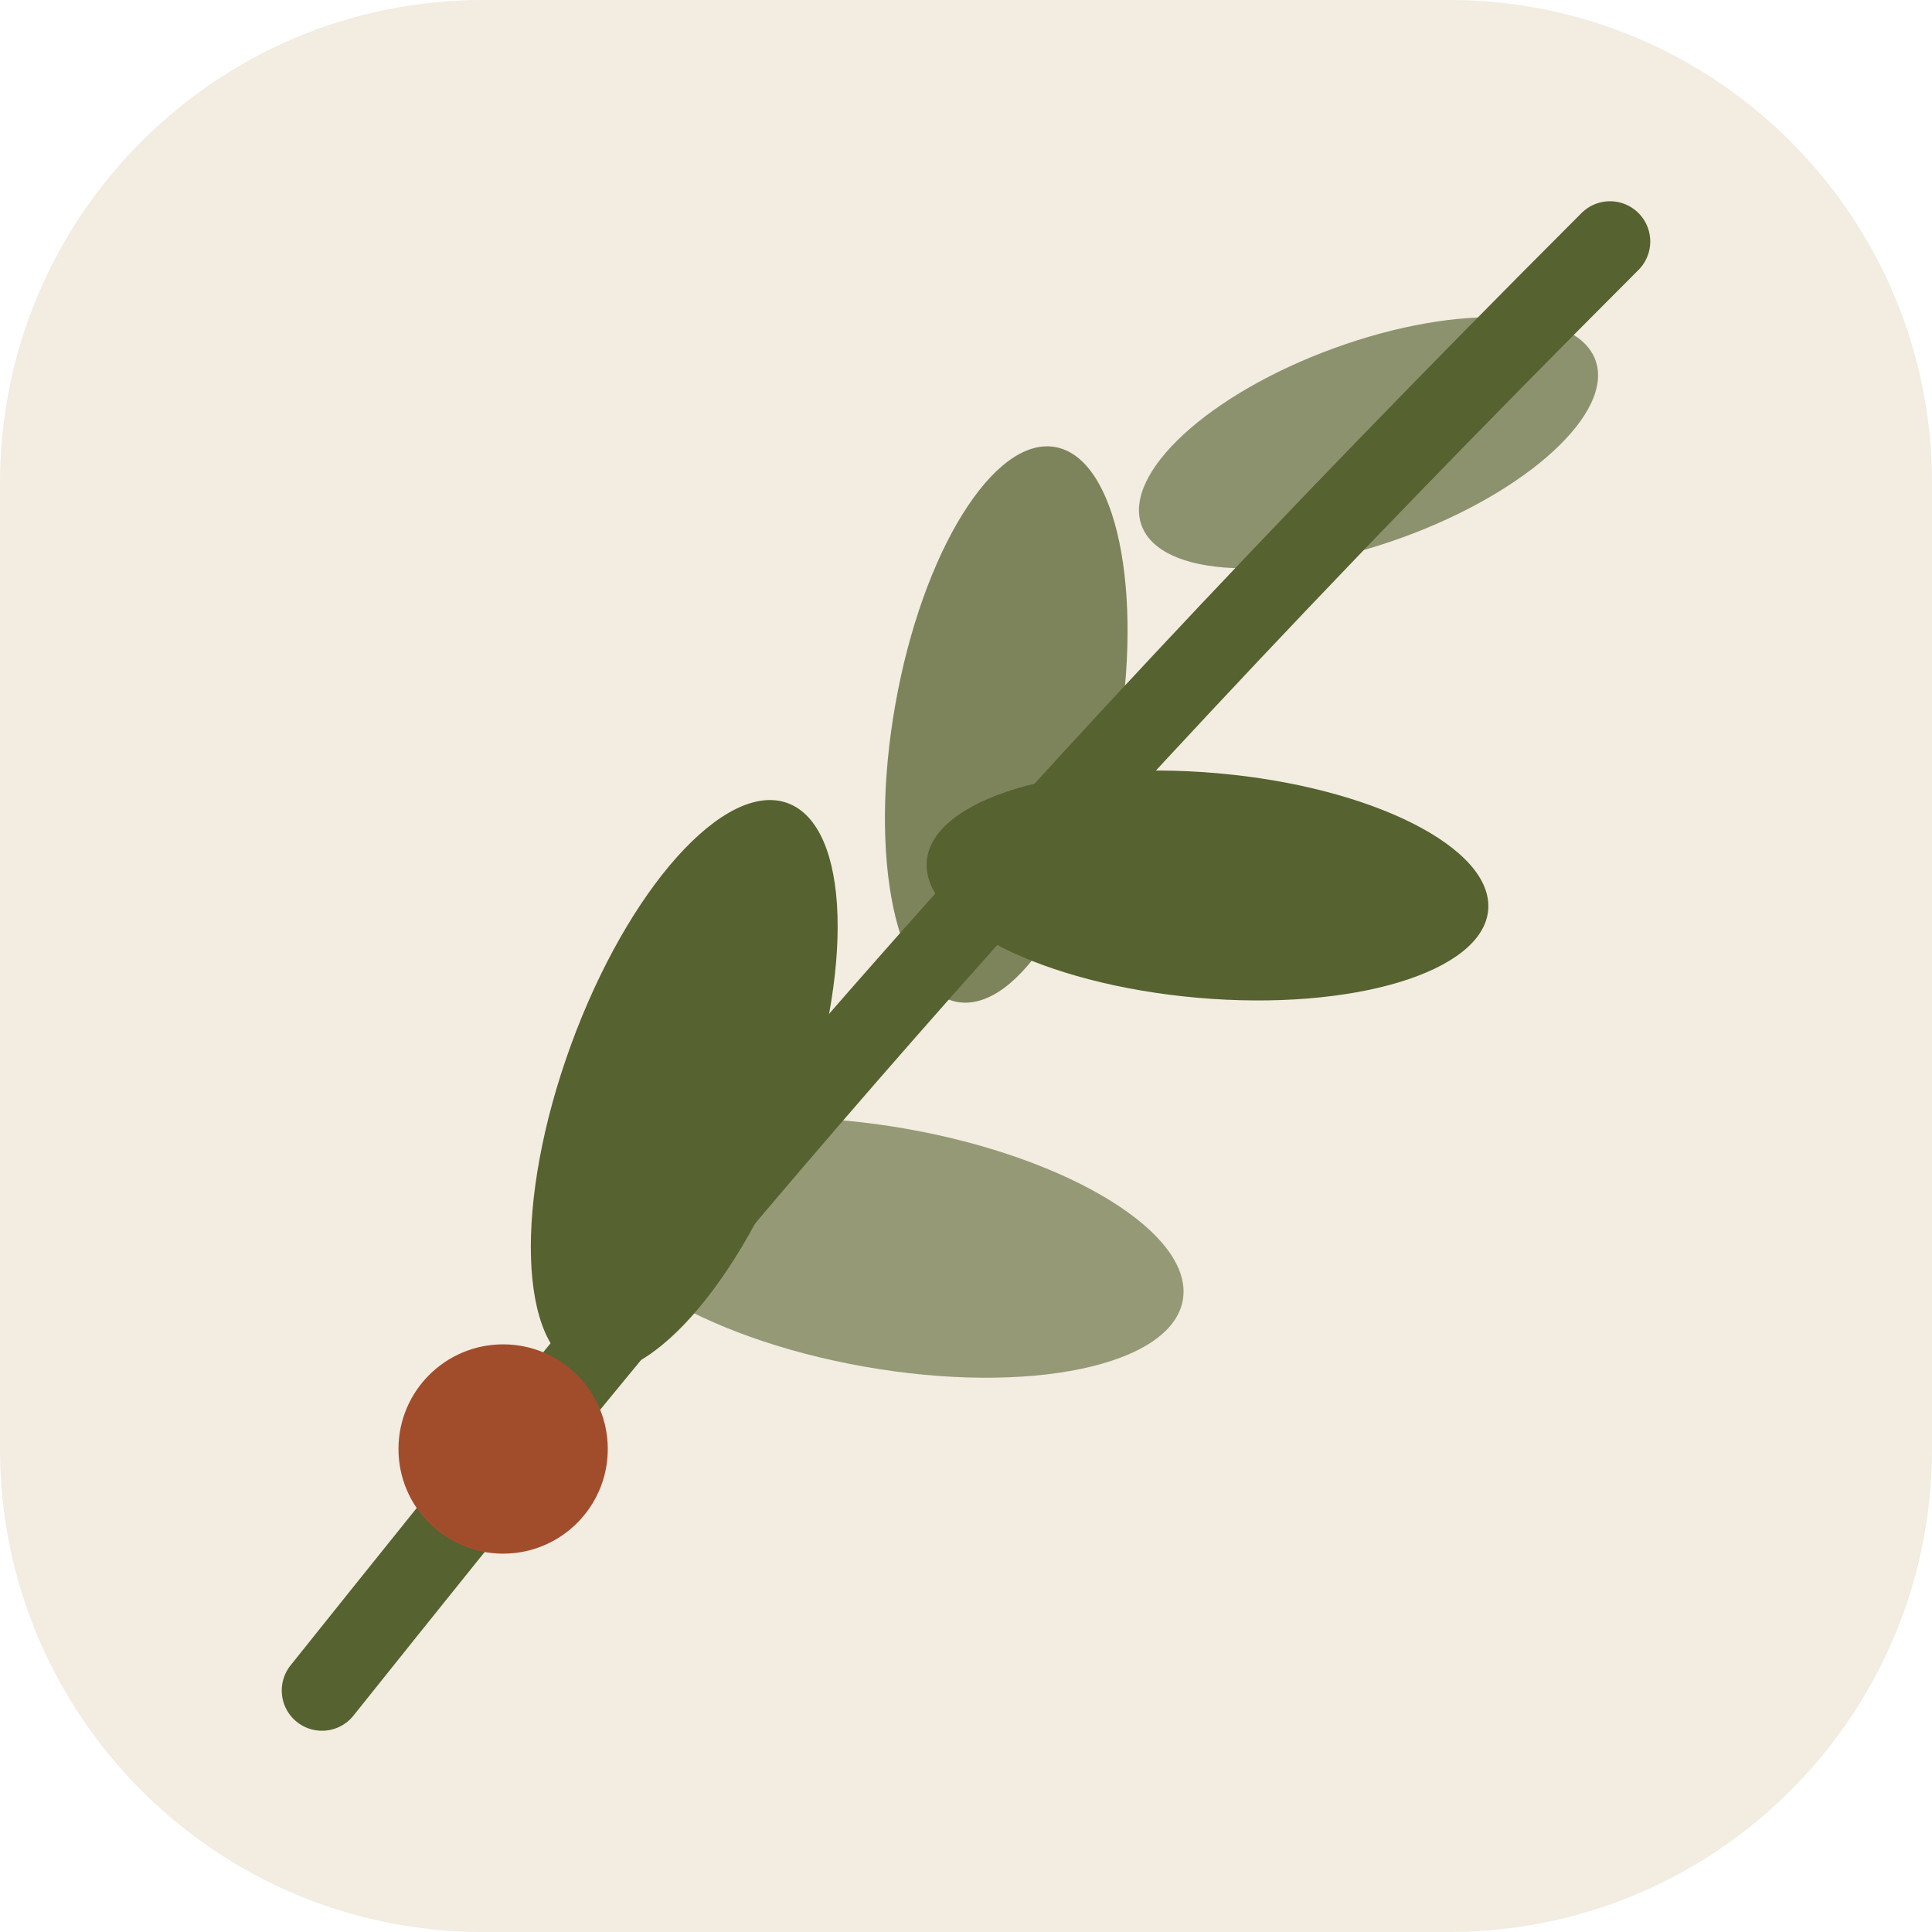
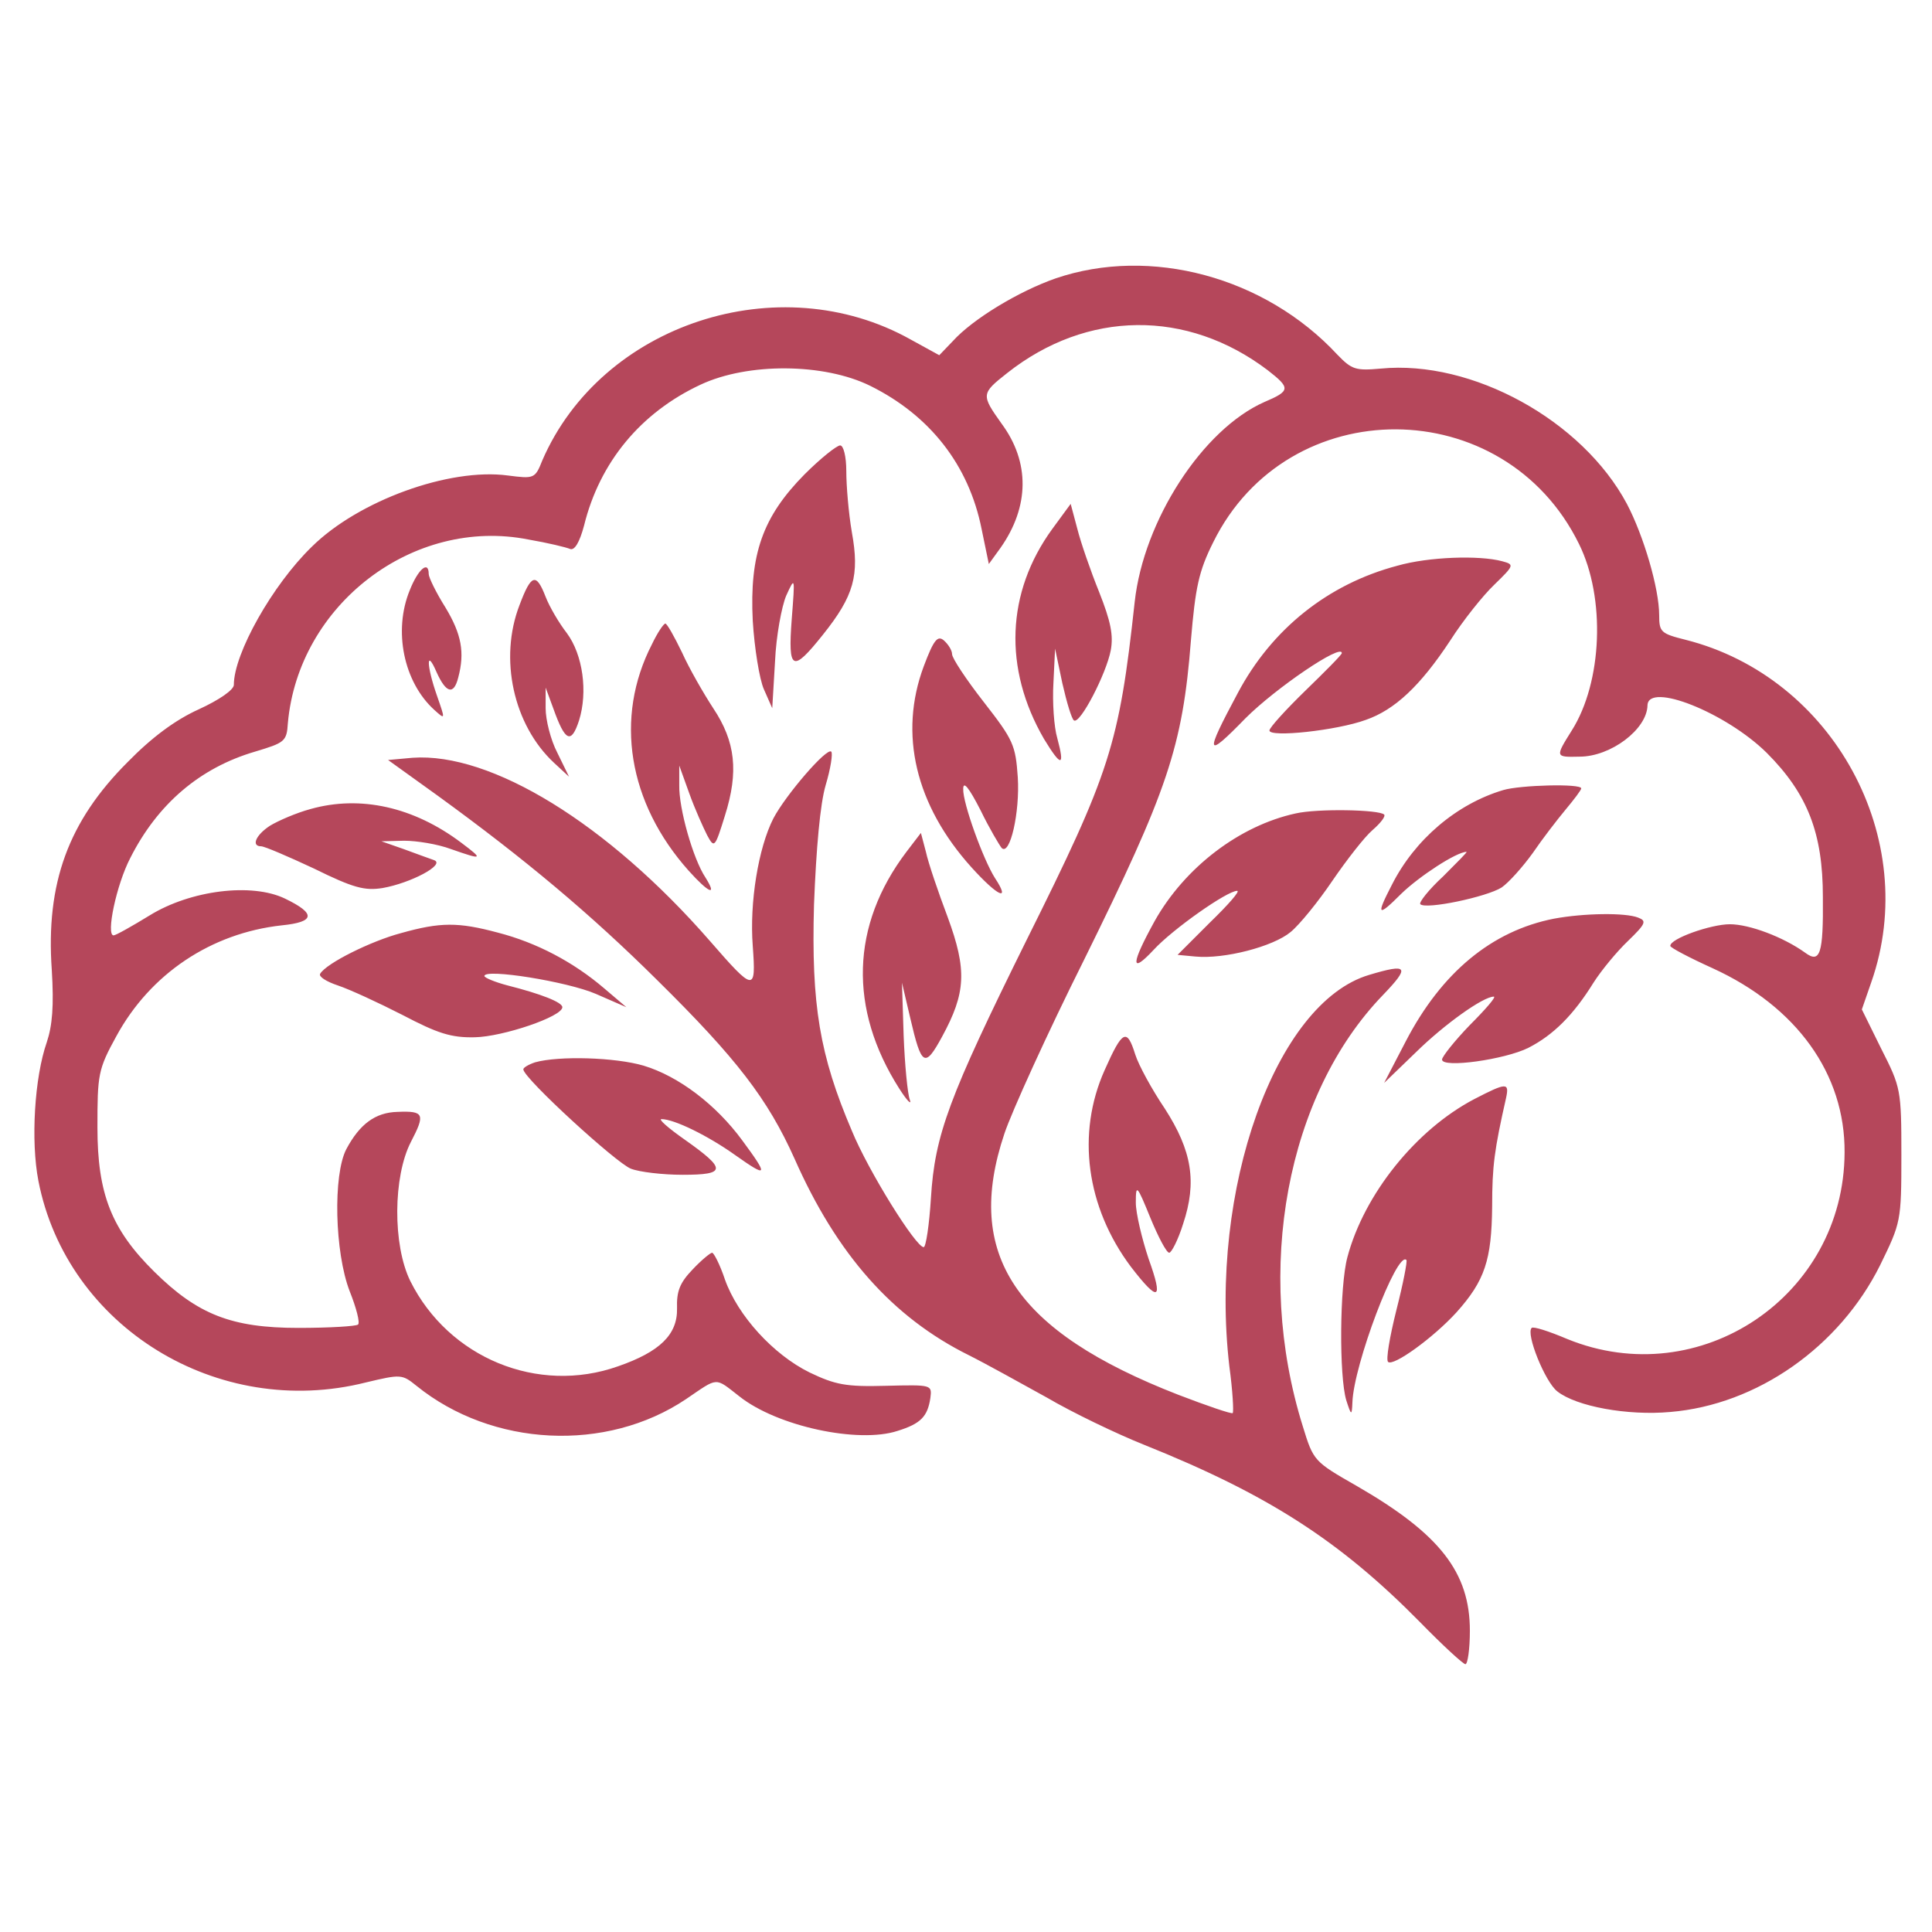
- <svg xmlns="http://www.w3.org/2000/svg" viewBox="0 0 48 48">
-   <rect width="48" height="48" rx="12" fill="#f2ece1" />
-   <g fill="#56622f">
-     <path d="M8 42C16 32 24 22 40 6" stroke="#56622f" stroke-width="2" stroke-linecap="round" fill="none" />
-     <ellipse cx="17" cy="27" rx="7.5" ry="3" transform="rotate(-70 17 27)" />
-     <ellipse cx="22" cy="31" rx="7.5" ry="3" transform="rotate(10 22 31)" opacity=".6" />
-     <ellipse cx="25" cy="18" rx="7" ry="2.8" transform="rotate(-80 25 18)" opacity=".75" />
-     <ellipse cx="30" cy="22" rx="7" ry="2.8" transform="rotate(5 30 22)" />
-     <ellipse cx="34" cy="11" rx="6" ry="2.5" transform="rotate(-20 34 11)" opacity=".65" />
-   </g>
-   <circle cx="12.5" cy="36" r="2.6" fill="#a14d2c" />
+ <svg xmlns="http://www.w3.org/2000/svg" viewBox="40 -16 347 347">
+   <path fill="#b5475b" fill-rule="evenodd" d="M 229.6 34.0 C 223.0 36.3, 214.7 41.3, 211.1 45.3 L 208.7 47.8 203.6 45.0 C 179.9 31.7, 148.0 42.2, 137.4 66.7 C 136.1 70.0, 135.9 70.0, 131.2 69.4 C 120.7 68.0, 104.4 73.9, 96.0 82.2 C 88.9 89.1, 82.0 101.4, 82.0 107.0 C 82 107.9, 79.4 109.7, 75.7 111.4 C 71.5 113.3, 67.3 116.4, 62.9 120.9 C 52.3 131.5, 48.2 142.6, 49.3 158.2 C 49.7 164.7, 49.4 168.2, 48.4 171.2 C 46.2 177.5, 45.5 188.9, 46.9 196.1 C 52.0 222.3, 79.1 239.0, 105.7 232.3 C 112.0 230.8, 112.2 230.8, 114.8 232.9 C 128.4 243.9, 148.9 244.9, 163.2 235.3 C 169.1 231.3, 168.3 231.3, 172.8 234.8 C 179.6 240.2, 194.2 243.3, 201.2 241.0 C 205.4 239.7, 206.6 238.4, 207.1 235.1 C 207.4 232.7, 207.4 232.7, 199.1 232.9 C 191.9 233.1, 190.0 232.7, 185.4 230.5 C 178.9 227.3, 172.5 220.3, 170.2 213.8 C 169.3 211.1, 168.2 209, 167.9 209 C 167.6 209, 166.0 210.3, 164.4 212.0 C 162.1 214.4, 161.5 215.9, 161.6 219.0 C 161.7 223.7, 158.5 226.8, 151.0 229.4 C 136.6 234.5, 120.6 227.9, 113.7 214.1 C 110.5 207.6, 110.6 195.3, 113.8 189.1 C 116.4 184.1, 116.2 183.5, 111.4 183.7 C 107.4 183.8, 104.6 185.9, 102.2 190.4 C 99.8 195.0, 100.1 208.9, 102.8 215.9 C 104.0 218.9, 104.7 221.6, 104.3 221.9 C 104.0 222.2, 99.2 222.5, 93.6 222.5 C 81.6 222.5, 75.5 220.1, 67.7 212.4 C 60.0 204.8, 57.5 198.4, 57.5 186.5 C 57.5 177.0, 57.6 176.1, 60.9 170.1 C 67.0 158.9, 77.9 151.6, 90.6 150.2 C 96.6 149.6, 96.8 148.1, 91.2 145.4 C 85.2 142.5, 74.2 143.9, 66.9 148.4 C 63.8 150.3, 60.8 152, 60.4 152 C 59.0 152, 60.9 142.9, 63.4 138.1 C 68.3 128.4, 75.9 121.9, 85.8 119.0 C 91.1 117.4, 91.5 117.2, 91.7 113.9 C 93.6 92.6, 114.2 76.8, 134.9 80.9 C 138.4 81.5, 141.7 82.3, 142.4 82.6 C 143.2 82.9, 144.1 81.4, 144.9 78.4 C 147.7 67.0, 155.1 58.1, 165.8 53.1 C 174.3 49.1, 188.0 49.2, 196.3 53.3 C 207.0 58.6, 214.0 67.5, 216.3 79.0 L 217.6 85.3 219.7 82.4 C 224.9 75.0, 225.0 67.0, 219.9 60.1 C 216.2 54.9, 216.2 54.7, 220.9 51.0 C 235.2 39.7, 253.2 39.5, 267.7 50.5 C 271.8 53.7, 271.8 54.2, 267.1 56.2 C 256.0 61.1, 245.4 77.5, 243.8 92.1 C 241.0 117.8, 239.4 122.7, 224.4 152.8 C 210.4 181.1, 207.9 187.8, 207.2 199.2 C 206.9 204.0, 206.3 208, 205.9 208 C 204.5 208, 196.0 194.4, 193 187.1 C 187.2 173.5, 185.7 164.5, 186.2 146.5 C 186.6 136.3, 187.3 128.4, 188.3 125.0 C 189.2 122.0, 189.6 119.3, 189.3 119.0 C 188.5 118.2, 181.1 126.8, 178.9 131.0 C 176.2 136.3, 174.6 146.1, 175.2 153.9 C 175.8 162.2, 175.5 162.2, 167.5 153 C 149.1 131.9, 128.2 119.1, 114.1 120.1 L 109.7 120.5 118.6 126.9 C 134.3 138.3, 146.1 148.2, 158.0 160 C 172.3 174.1, 177.9 181.4, 182.7 192.1 C 190.3 209.3, 200.3 220.6, 214 227.4 C 217.0 228.9, 223.3 232.4, 228 235.0 C 232.6 237.7, 240.5 241.5, 245.5 243.5 C 267.7 252.4, 280.6 260.7, 295 275.3 C 299.1 279.5, 302.8 282.9, 303.2 282.9 C 303.6 282.9, 304 280.2, 304 276.9 C 304 266.4, 298.6 259.5, 283.7 250.9 C 276.0 246.5, 275.9 246.4, 274.0 240.2 C 265.2 212.1, 271.1 180.6, 288.4 162.7 C 293.3 157.6, 292.9 157.0, 285.9 159.1 C 269.1 164.1, 257.1 197.7, 260.8 229.4 C 261.4 233.8, 261.6 237.6, 261.4 237.8 C 261.2 238.0, 256.8 236.5, 251.6 234.5 C 222.3 223.1, 213.1 209.3, 220.4 187.6 C 221.7 183.7, 228.1 169.6, 234.7 156.4 C 249.7 126.0, 252.4 118.2, 253.9 99.0 C 254.7 89.5, 255.3 86.6, 257.9 81.4 C 271.3 54.2, 310.2 54.4, 323.6 81.7 C 328.4 91.4, 327.8 106.5, 322.3 115.2 C 319.3 120.0, 319.3 120.0, 323.7 119.9 C 329.3 119.9, 335.8 115.0, 335.9 110.7 C 336.0 106.4, 350.0 112.0, 357.3 119.2 C 364.7 126.6, 367.4 133.7, 367.4 145.1 C 367.5 155.4, 366.9 157.1, 364.2 155.1 C 360.3 152.3, 354.2 150.0, 350.7 150.0 C 347.3 150.0, 339.9 152.6, 340.0 153.9 C 340.0 154.2, 343.4 156.0, 347.6 157.9 C 362.7 164.8, 371.4 176.9, 371.3 191 C 371.2 216.8, 345.3 234.2, 321.5 224.5 C 318.2 223.1, 315.4 222.2, 315.1 222.5 C 314.0 223.5, 317.5 232.2, 319.7 233.9 C 323.1 236.6, 332.3 238.3, 340.0 237.6 C 355.6 236.3, 370.4 225.9, 377.7 211.2 C 381.4 203.6, 381.5 203.4, 381.5 191.5 C 381.5 179.7, 381.4 179.3, 377.9 172.4 L 374.4 165.3 376.1 160.4 C 385.1 134.7, 369.3 105.6, 342.7 98.9 C 338.3 97.8, 338 97.5, 338 94.5 C 338 89.7, 335.2 80.2, 332.2 74.5 C 324.2 59.5, 304.4 48.6, 288.0 50.2 C 283.5 50.6, 282.8 50.4, 280.2 47.7 C 267.2 33.7, 246.6 28.2, 229.6 34.0 M 184.5 69.2 C 177.0 76.8, 174.6 83.5, 175.2 95.5 C 175.5 100.4, 176.4 106.0, 177.2 107.8 L 178.7 111.2 179.2 102.8 C 179.4 98.2, 180.4 92.9, 181.2 91 C 182.8 87.5, 182.8 87.5, 182.2 95.2 C 181.5 104.5, 182.3 104.9, 187.8 98.0 C 193.4 91.0, 194.4 87.3, 193.0 79.6 C 192.4 76.1, 192 71.2, 192 68.6 C 192 66.0, 191.5 64, 190.9 64 C 190.3 64, 187.4 66.3, 184.5 69.2 M 229.0 79.0 C 220.7 90.4, 220.2 104.1, 227.5 116.7 C 230.6 121.8, 231.3 121.8, 229.9 116.6 C 229.3 114.6, 229.0 110.1, 229.2 106.7 L 229.5 100.5 230.8 106.7 C 231.6 110.2, 232.5 113.2, 232.9 113.4 C 234.0 114.1, 238.7 105.0, 239.5 100.8 C 240.0 98.1, 239.5 95.6, 237.4 90.3 C 235.9 86.6, 234.1 81.4, 233.5 79.0 L 232.3 74.5 229.0 79.0 M 291 85.6 C 278.5 88.9, 268.4 97.0, 262.3 108.5 C 256.3 119.7, 256.5 120.4, 263.7 113.0 C 269.1 107.6, 281 99.5, 281 101.3 C 281 101.6, 278.0 104.6, 274.5 108.0 C 270.9 111.5, 268 114.7, 268 115.2 C 268 116.5, 280.1 115.2, 285.3 113.3 C 290.5 111.5, 295.1 107.2, 300.5 99 C 302.8 95.4, 306.4 90.9, 308.4 89 C 312.0 85.5, 312.0 85.4, 309.8 84.8 C 305.7 83.7, 296.6 84.0, 291 85.6 M 113.6 90.0 C 110.6 97.3, 112.5 106.5, 118.0 111.5 C 120.0 113.3, 120.0 113.3, 118.5 109.0 C 116.6 103.6, 116.5 100.3, 118.4 104.7 C 120.1 108.5, 121.5 108.9, 122.3 105.7 C 123.5 101.2, 122.9 97.9, 120 93.1 C 118.3 90.4, 117 87.7, 117 87.1 C 117 84.6, 115.1 86.2, 113.6 90.0 M 133.3 92.7 C 129.6 102.3, 132.2 114.2, 139.5 121 L 142.2 123.5 140.1 119.2 C 138.9 116.9, 138.0 113.3, 138.0 111.2 L 138.0 107.5 139.4 111.3 C 141.5 117.2, 142.6 117.7, 144.0 113.4 C 145.6 108.3, 144.7 101.6, 141.8 97.7 C 140.4 95.9, 138.7 93.0, 138.0 91.2 C 136.3 86.8, 135.4 87.1, 133.3 92.7 M 157.1 99.7 C 150.3 112.9, 152.8 128.2, 163.7 140.4 C 167.3 144.4, 168.9 145.1, 166.7 141.6 C 164.5 138.3, 161.9 129.2, 162.0 125.0 L 162.0 121.5 163.8 126.5 C 164.8 129.3, 166.3 132.6, 167.0 134.0 C 168.3 136.4, 168.4 136.3, 170.2 130.5 C 172.7 122.6, 172.1 117.2, 168.1 111.2 C 166.4 108.6, 163.8 104.1, 162.5 101.2 C 161.1 98.3, 159.8 96, 159.5 96 C 159.2 96, 158.1 97.6, 157.1 99.7 M 205.9 103.7 C 201.4 115.8, 204.4 128.6, 214.5 139.8 C 219.2 145.0, 221.6 146.1, 218.7 141.7 C 216.6 138.4, 212.9 128.2, 213.0 125.7 C 213.0 124.2, 214.0 125.4, 216.1 129.5 C 217.7 132.8, 219.5 135.8, 219.9 136.3 C 221.4 137.8, 223.2 129.9, 222.8 123.6 C 222.4 117.8, 222.0 116.9, 216.7 110.1 C 213.5 106.0, 211 102.2, 211 101.5 C 211 100.8, 210.3 99.7, 209.5 99.0 C 208.4 98.1, 207.7 98.9, 205.9 103.7 M 310 125.9 C 301.6 128.4, 294.1 134.8, 290.0 142.9 C 287.1 148.5, 287.4 148.8, 291.7 144.5 C 294.9 141.4, 301.6 137, 303.4 137 C 303.6 137, 301.7 138.9, 299.2 141.4 C 296.6 143.8, 294.8 146.1, 295.1 146.4 C 296.1 147.4, 307.0 145.1, 309.7 143.4 C 311.0 142.5, 313.5 139.7, 315.3 137.2 C 317.0 134.7, 319.7 131.2, 321.2 129.4 C 322.7 127.6, 324 125.9, 324 125.6 C 324 124.7, 313.0 125.0, 310 125.9 M 95.8 129.3 C 93.2 130.0, 90.0 131.4, 88.5 132.3 C 85.9 134.0, 85.1 136, 86.9 136 C 87.5 136, 91.7 137.8, 96.4 140.0 C 103.5 143.5, 105.5 144.0, 108.7 143.5 C 113.8 142.6, 120.0 139.3, 118 138.5 C 117.1 138.2, 114.7 137.3, 112.5 136.5 L 108.5 135.1 112.6 135.0 C 114.8 135.0, 118.6 135.6, 121 136.5 C 126.7 138.5, 126.9 138.4, 122.9 135.4 C 114.3 128.9, 104.7 126.8, 95.8 129.3 M 272.7 130.1 C 262.6 132.3, 252.8 139.8, 247.4 149.4 C 243.1 157.2, 243.0 159.1, 247.2 154.6 C 250.6 150.9, 260.4 144, 262.2 144 C 262.8 144, 260.6 146.5, 257.3 149.7 L 251.5 155.5 254.7 155.8 C 259.9 156.3, 268.7 154.0, 271.8 151.4 C 273.4 150.1, 276.8 145.9, 279.3 142.2 C 281.9 138.4, 285.1 134.3, 286.5 133.1 C 288.0 131.8, 288.9 130.6, 288.6 130.3 C 287.7 129.4, 276.6 129.2, 272.7 130.1 M 202.8 137.0 C 192.8 150.2, 192.4 165.2, 201.5 179.5 C 202.9 181.7, 203.8 182.6, 203.4 181.5 C 203.0 180.4, 202.5 175.2, 202.3 170 L 202.0 160.5 203.5 166.9 C 205.5 175.5, 206.1 175.9, 209.2 170.2 C 213.5 162.3, 213.7 158.2, 210.2 148.7 C 208.5 144.2, 206.7 138.9, 206.3 137.0 L 205.4 133.6 202.8 137.0 M 319.1 149.0 C 307.9 151.2, 298.9 158.7, 292.5 171 L 288.6 178.5 294.3 173.0 C 299.5 167.9, 306.4 163.0, 308.3 163.0 C 308.8 163.0, 306.8 165.3, 304.0 168.1 C 301.2 171.0, 299 173.8, 299 174.3 C 299 175.9, 310.3 174.3, 314.5 172.2 C 319.0 169.9, 322.6 166.3, 326.2 160.5 C 327.6 158.3, 330.4 154.9, 332.4 153.0 C 335.6 149.9, 335.8 149.4, 334.2 148.8 C 331.9 147.9, 324.5 148.0, 319.1 149.0 M 112.0 151.6 C 106.7 153.0, 98.6 157.0, 97.5 158.9 C 97.2 159.4, 98.6 160.3, 100.7 161.0 C 102.8 161.7, 108.0 164.1, 112.3 166.3 C 118.6 169.6, 121.0 170.4, 125.3 170.3 C 130.3 170.2, 141 166.6, 141 164.9 C 141 164.0, 137.1 162.5, 131.2 161.0 C 128.9 160.4, 127 159.6, 127 159.3 C 127 157.9, 141.9 160.3, 147 162.5 L 152.5 164.9 148.5 161.5 C 143.0 156.8, 136.4 153.3, 129.4 151.5 C 122.3 149.6, 119.1 149.6, 112.0 151.6 M 238.4 176.2 C 233.3 187.6, 235.1 200.8, 243.1 211.5 C 248.1 218.0, 249.0 217.6, 246.3 210.1 C 245.1 206.5, 244.0 201.9, 244.0 200 C 244.0 196.6, 244.2 196.8, 246.6 202.7 C 248.0 206.1, 249.5 209, 250.0 209 C 250.4 209, 251.6 206.7, 252.5 203.8 C 255.0 196.3, 254.1 190.7, 249.2 183.1 C 246.9 179.7, 244.5 175.3, 243.9 173.4 C 242.4 168.6, 241.6 169.0, 238.4 176.2 M 136.1 174.8 C 134.9 175.2, 133.9 175.8, 134.0 176.1 C 134.2 177.8, 150.7 192.9, 153.3 193.9 C 154.8 194.5, 159.0 195, 162.6 195 C 170.5 195, 170.5 194.0, 163.0 188.7 C 160.0 186.6, 158.2 185, 158.8 185 C 161.1 185, 167.2 188.0, 172.1 191.5 C 177.9 195.6, 178.1 195.3, 173.3 188.8 C 168.6 182.4, 161.9 177.3, 155.6 175.4 C 150.5 173.9, 140.4 173.6, 136.1 174.8 M 304.8 181.4 C 294.3 186.9, 285.0 198.5, 282.0 209.8 C 280.6 215.0, 280.5 231.2, 281.8 235.5 C 282.7 238.3, 282.8 238.3, 282.9 235.9 C 283.1 229.2, 290.9 208.6, 292.6 210.3 C 292.8 210.5, 292.0 214.6, 290.8 219.3 C 289.6 224.1, 288.9 228.2, 289.3 228.6 C 290.2 229.5, 297.4 224.3, 301.6 219.7 C 306.7 214.0, 307.9 210.3, 308.0 200.7 C 308.0 193.4, 308.4 190.5, 310.5 181.2 C 311.1 178.4, 310.6 178.4, 304.8 181.4" />
</svg>
